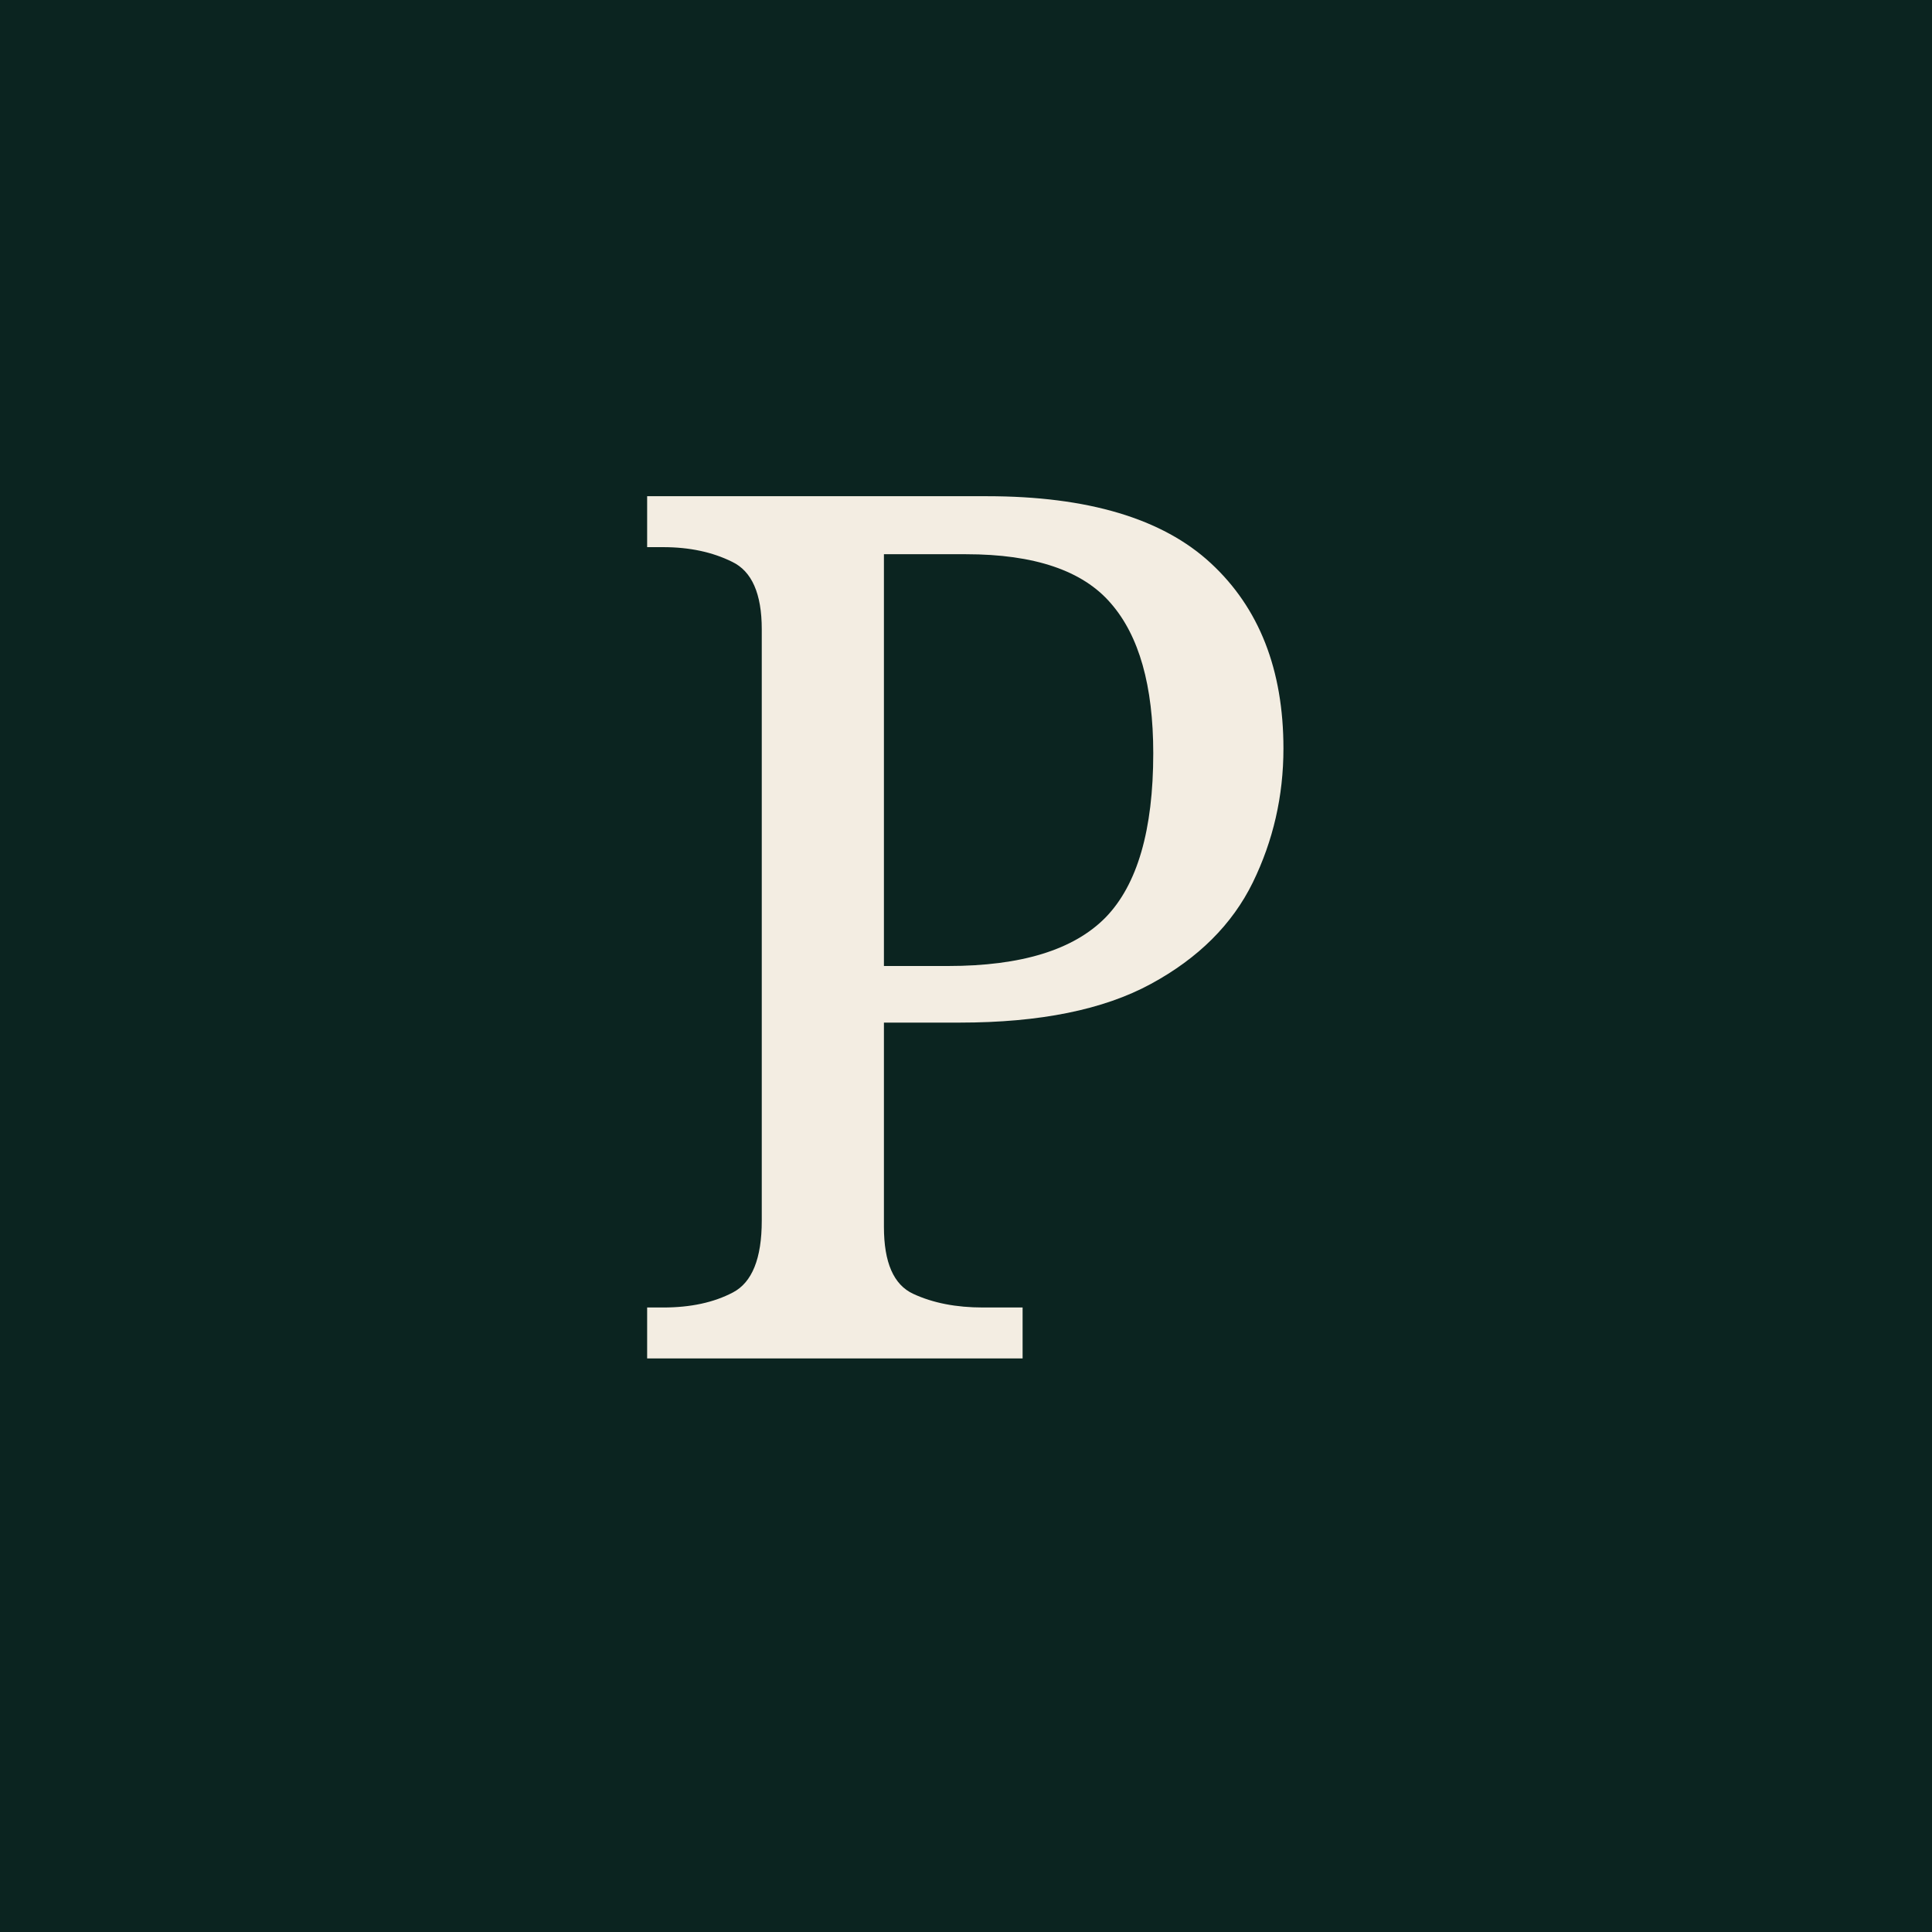
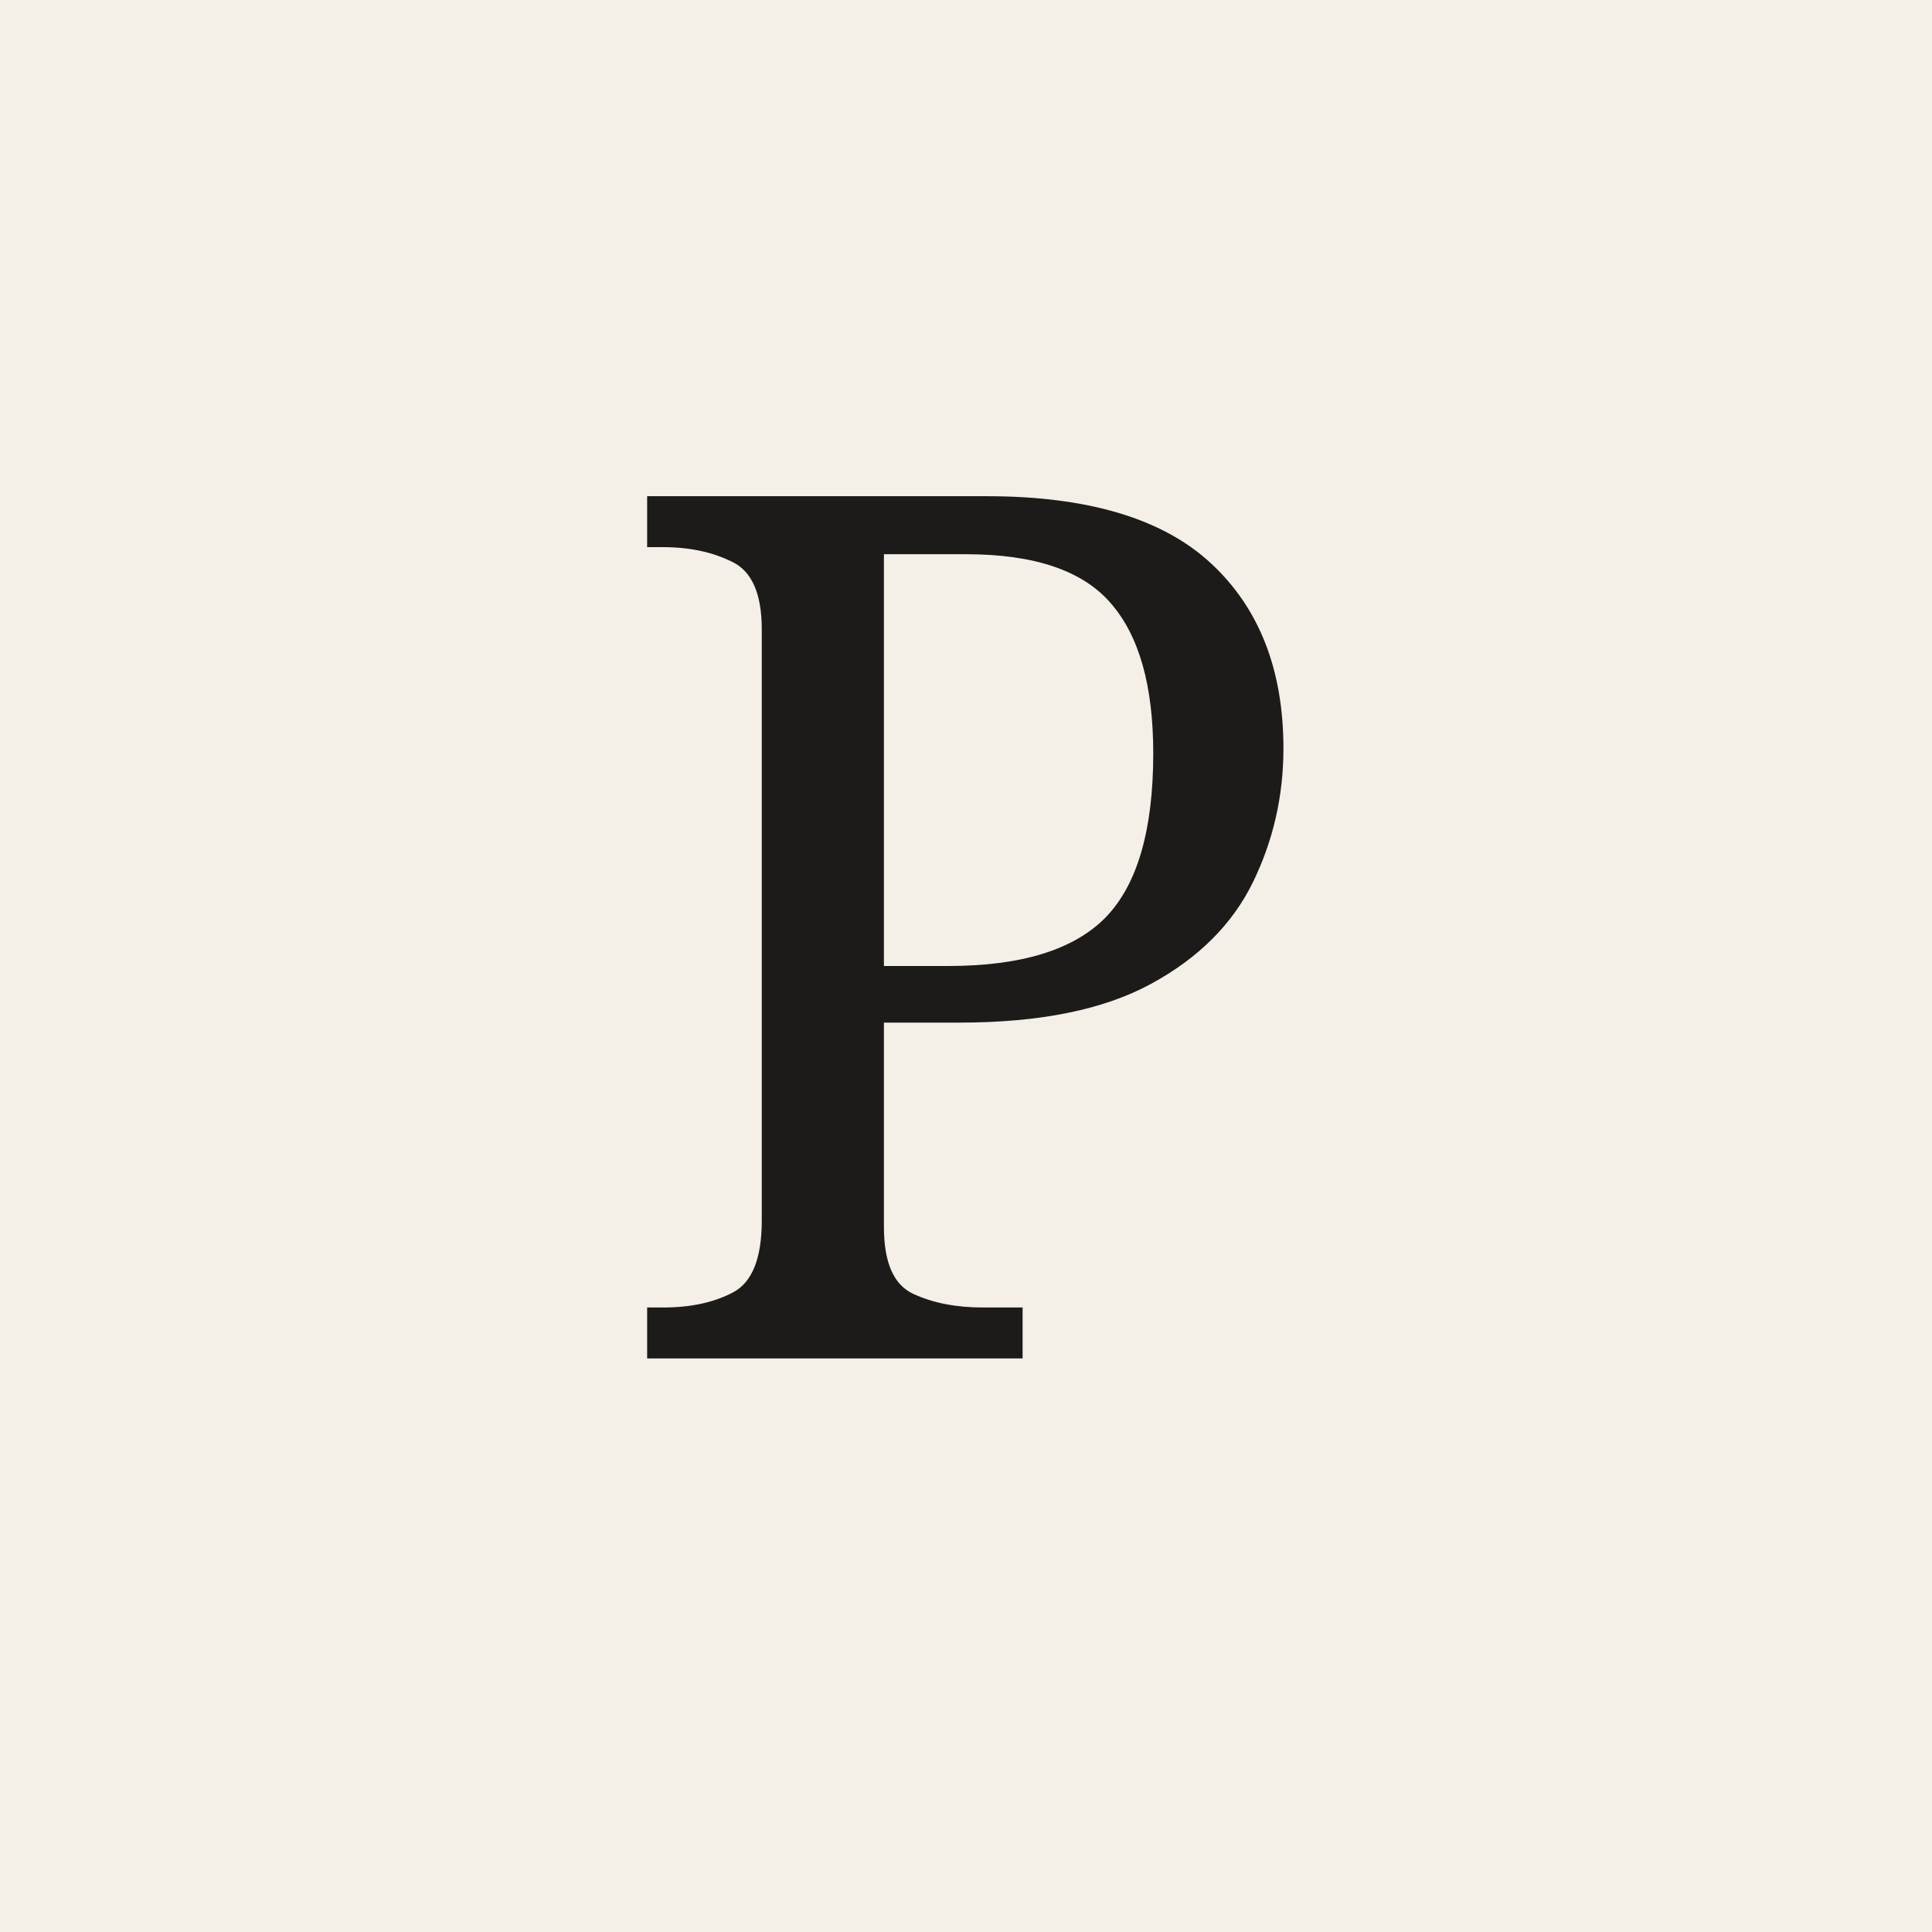
<svg xmlns="http://www.w3.org/2000/svg" viewBox="0 0 64 64">
-   <rect width="64" height="64" fill="#0b2420" />
-   <text x="32" y="45" text-anchor="middle" font-family="Georgia, serif" font-size="40" fill="#f3ede2">P</text>
+   <rect width="64" height="64" fill="#f4efe7" />
+   <text x="32" y="45" text-anchor="middle" font-family="Georgia, serif" font-size="40" fill="#1c1b19">P</text>
</svg>
